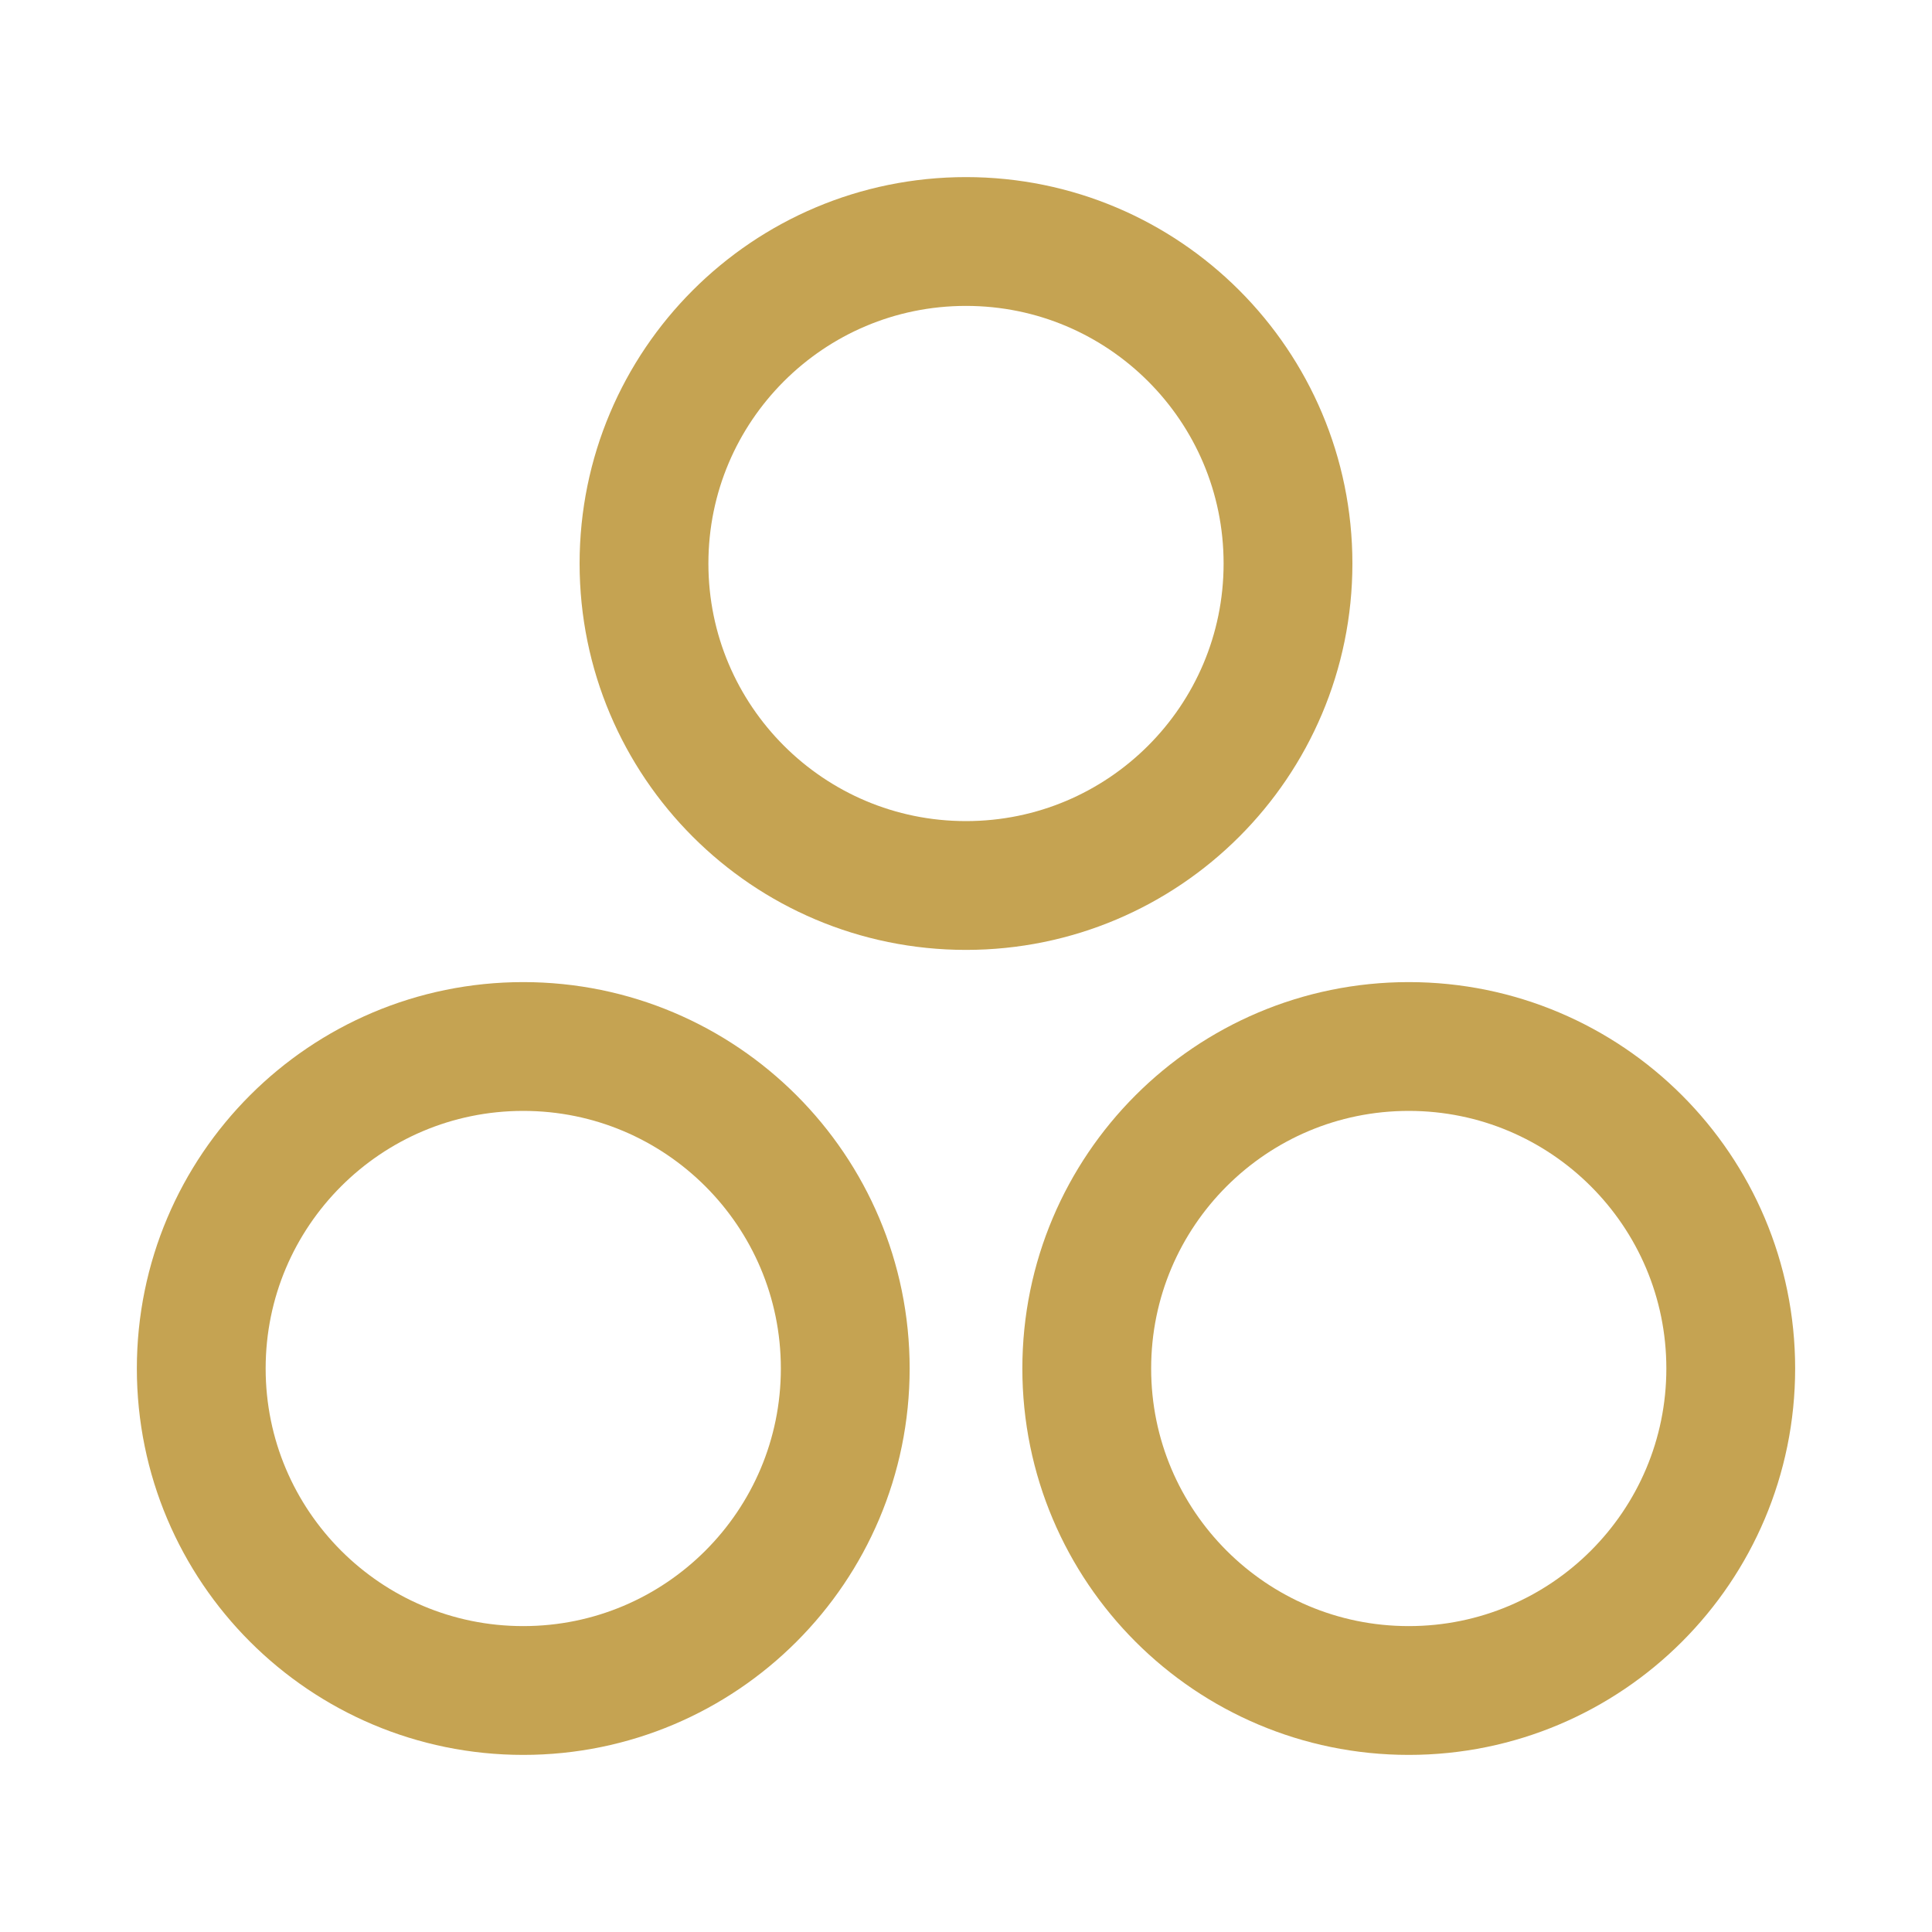
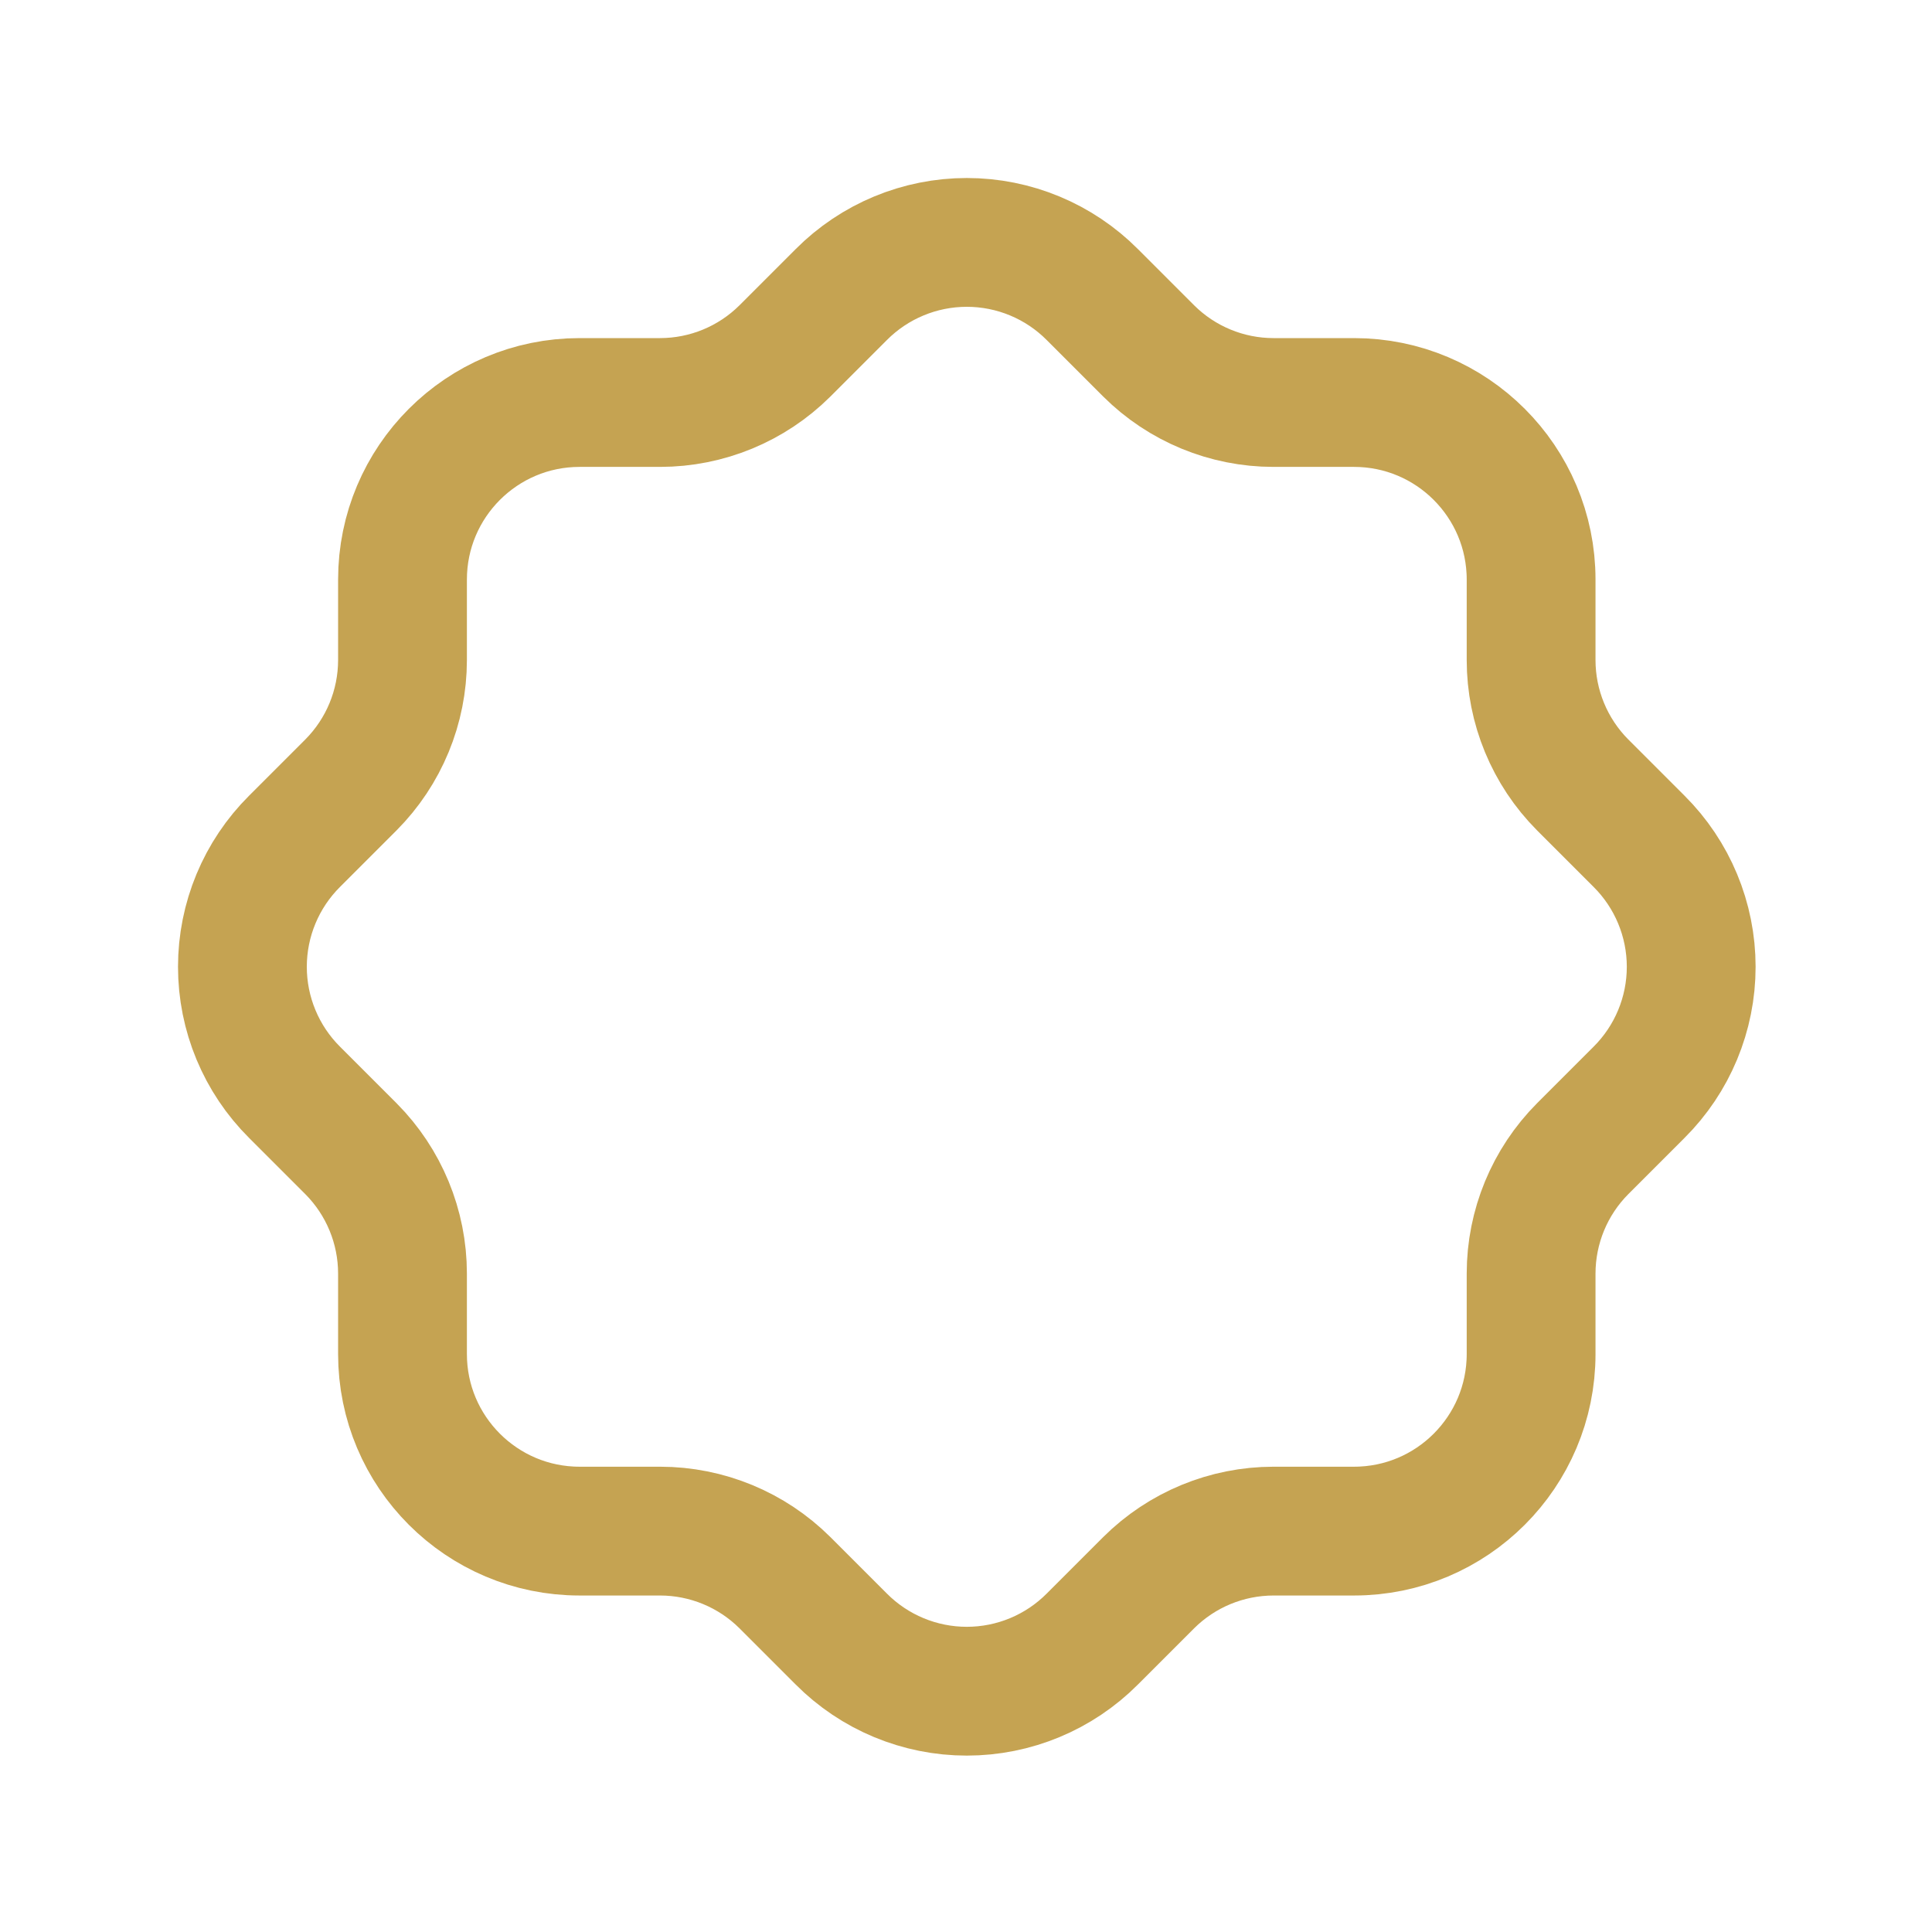
<svg xmlns="http://www.w3.org/2000/svg" width="24" height="24" viewBox="0 0 24 24" fill="none" stroke="#c5a352" stroke-width="1.6" stroke-linecap="round" stroke-linejoin="round">
-   <path d="M8 7a4 4 0 1 0 8 0a4 4 0 1 0 -8 0" />
-   <path d="M2.5 17a4 4 0 1 0 8 0a4 4 0 1 0 -8 0" />
-   <path d="M13.5 17a4 4 0 1 0 8 0a4 4 0 1 0 -8 0" />
+   <path d="M5 7.2a2.2 2.2 0 0 1 2.2 -2.2h1a2.2 2.2 0 0 0 1.55 -.64l.7 -.7a2.2 2.2 0 0 1 3.12 0l.7 .7c.412 .41 .97 .64 1.55 .64h1a2.2 2.2 0 0 1 2.2 2.2v1c0 .58 .23 1.138 .64 1.55l.7 .7a2.2 2.2 0 0 1 0 3.12l-.7 .7a2.2 2.2 0 0 0 -.64 1.55v1a2.2 2.2 0 0 1 -2.2 2.2h-1a2.2 2.2 0 0 0 -1.55 .64l-.7 .7a2.2 2.2 0 0 1 -3.12 0l-.7 -.7a2.2 2.2 0 0 0 -1.55 -.64h-1a2.2 2.2 0 0 1 -2.2 -2.2v-1a2.2 2.2 0 0 0 -.64 -1.55l-.7 -.7a2.2 2.2 0 0 1 0 -3.12l.7 -.7a2.2 2.2 0 0 0 .64 -1.55v-1" />
</svg>
